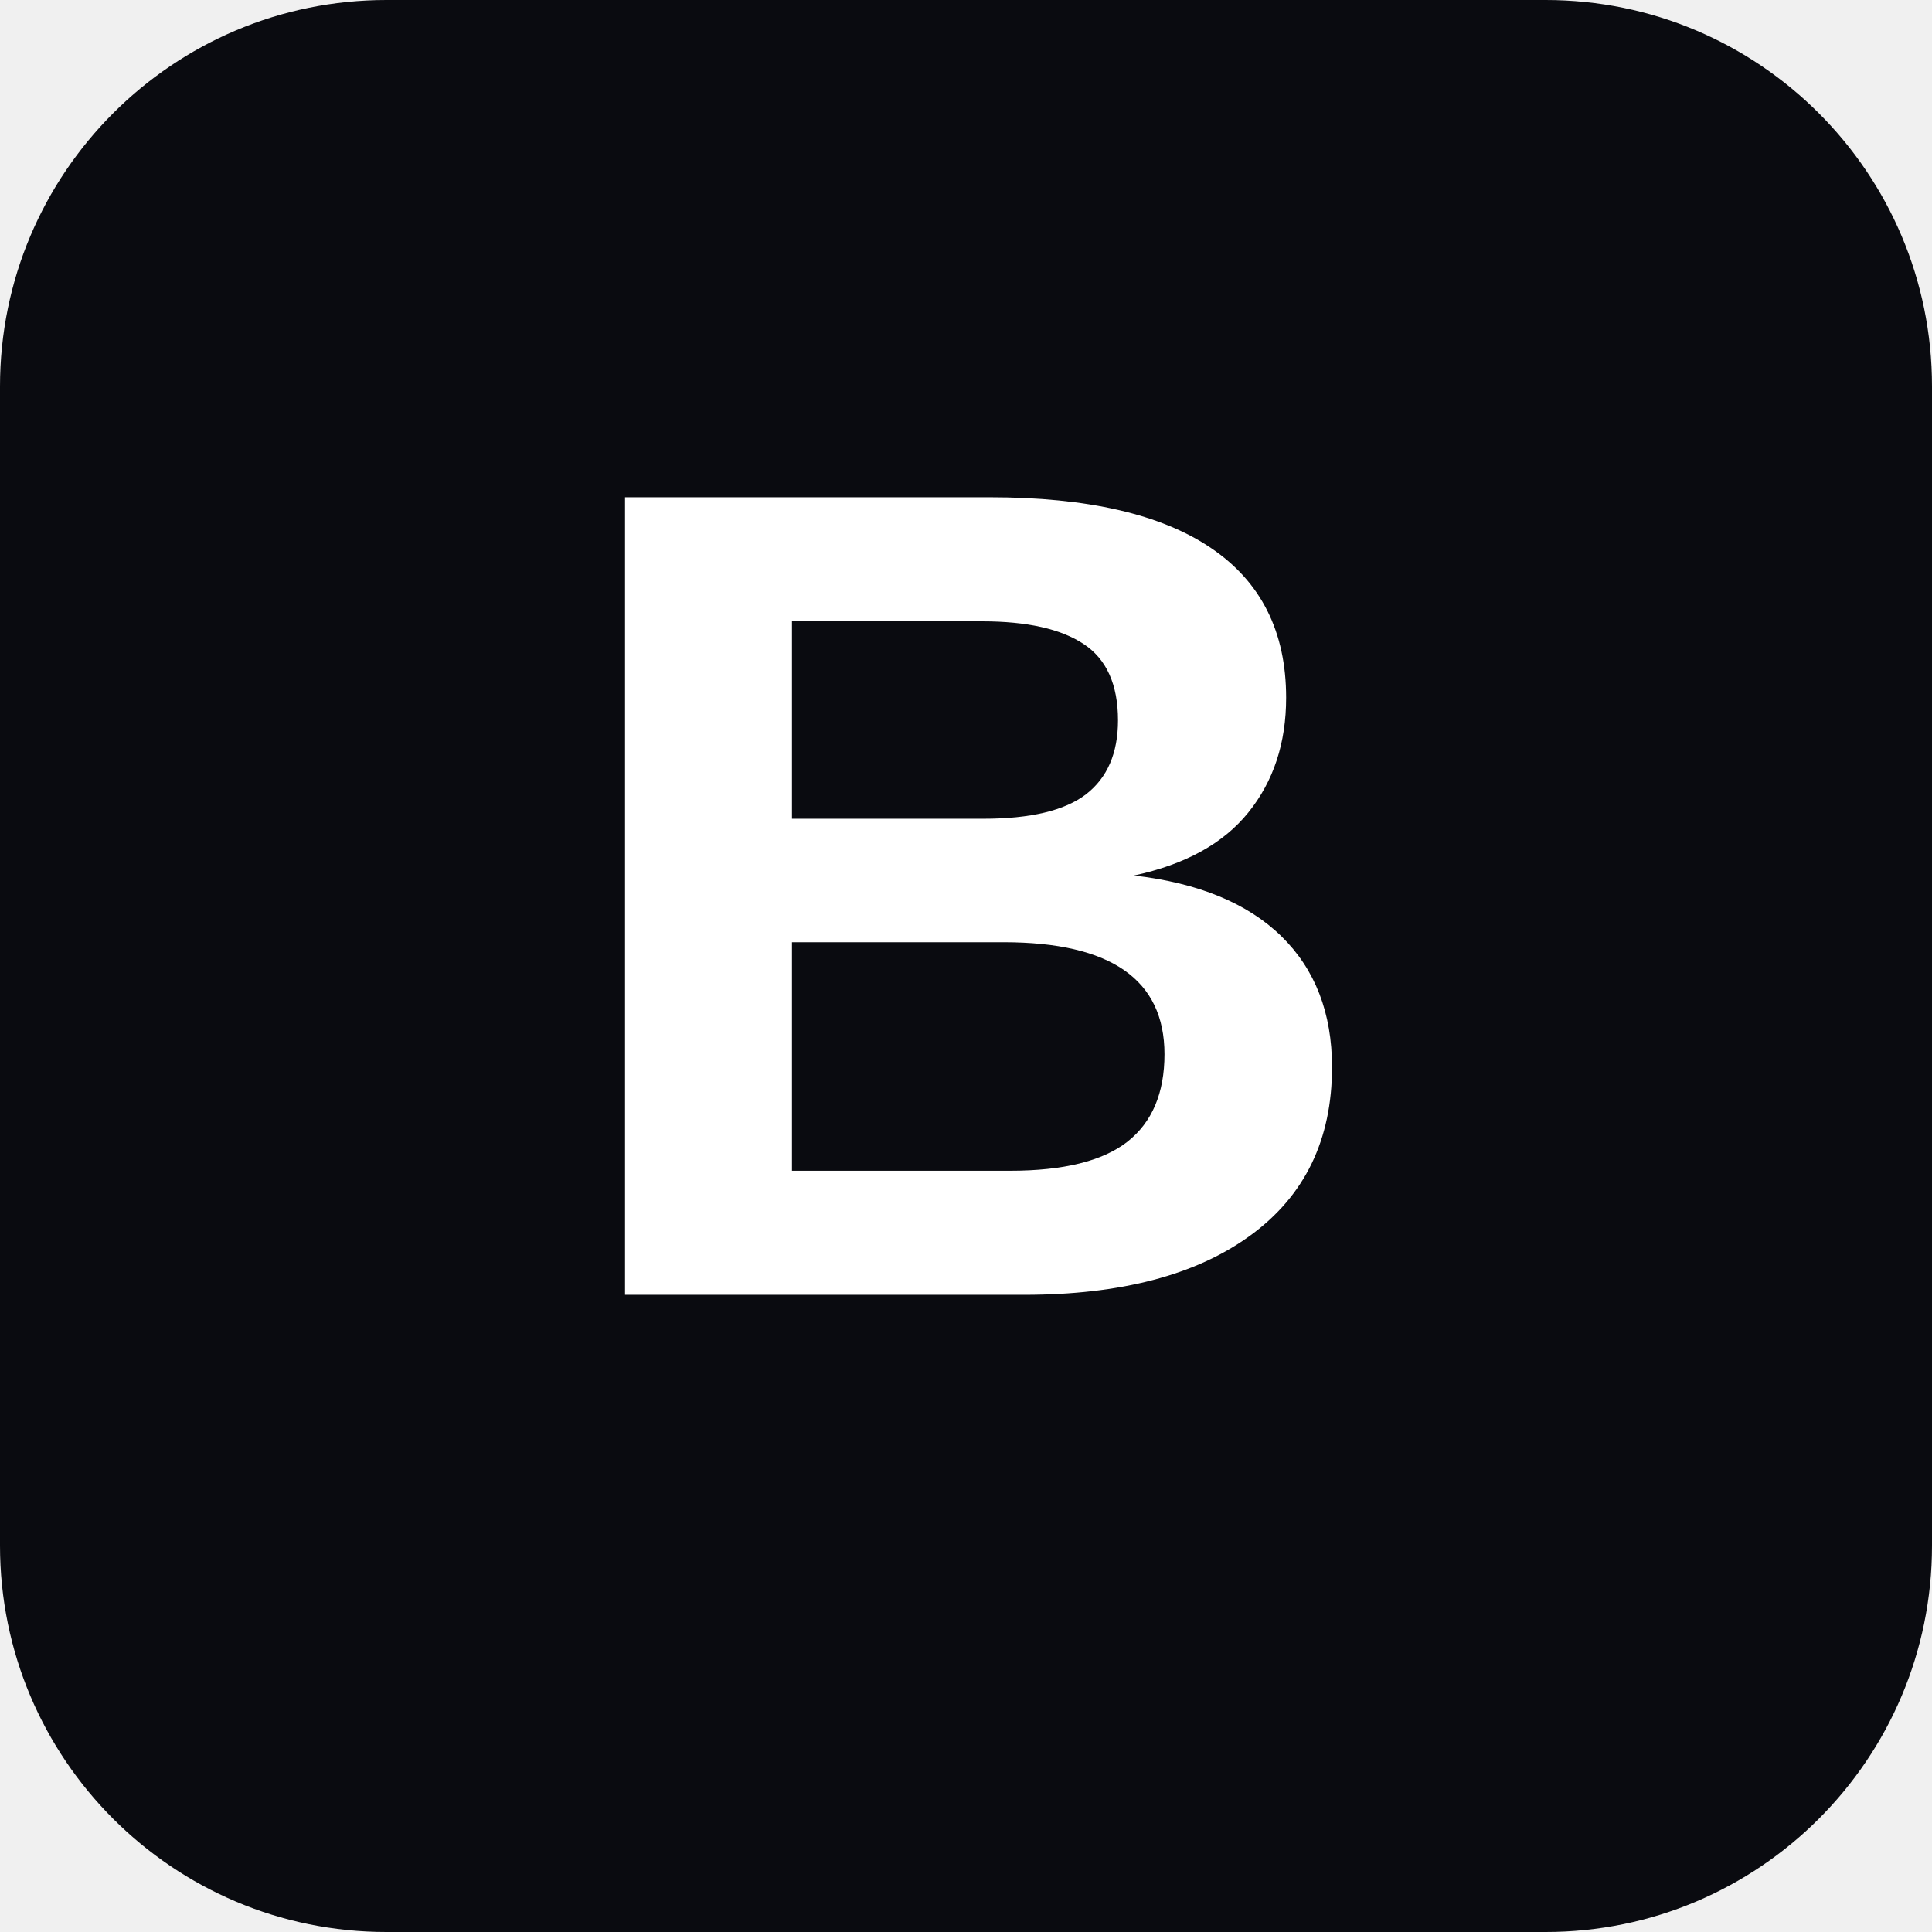
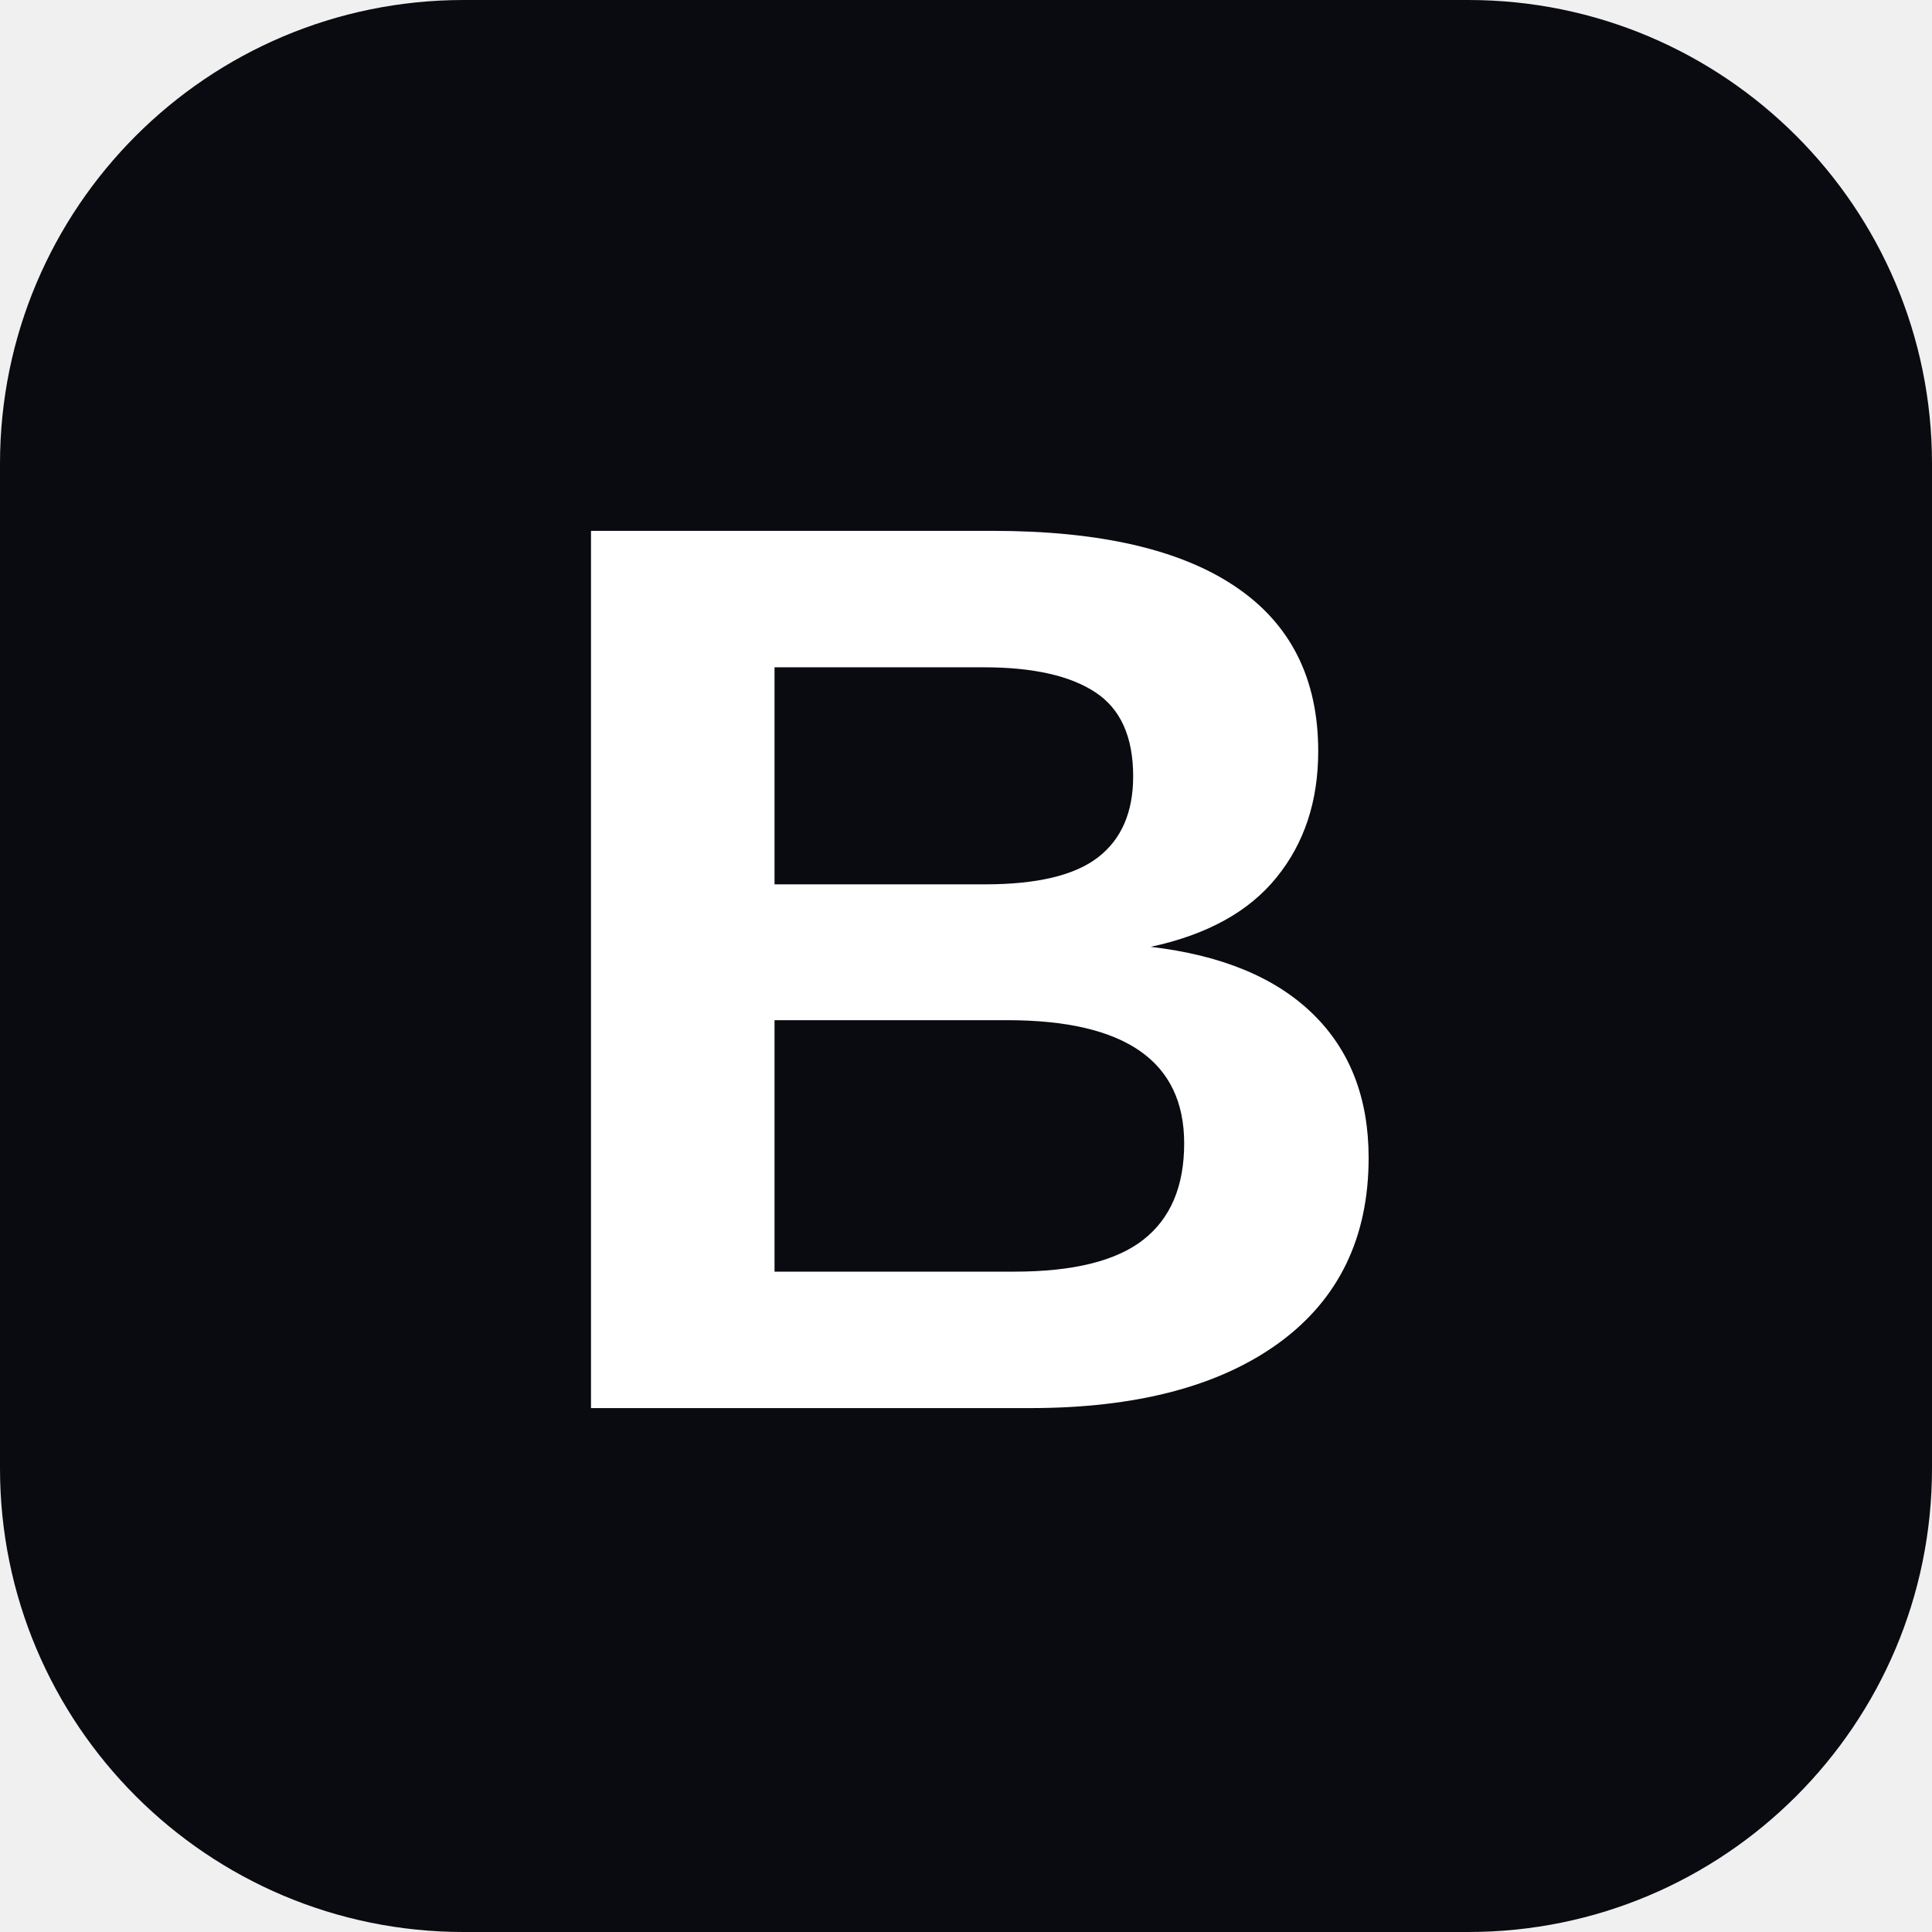
<svg xmlns="http://www.w3.org/2000/svg" viewBox="0 0 100 100">
-   <rect width="100" height="100" rx="20" fill="#0A0B10" />
-   <text x="50%" y="50%" dominant-baseline="middle" text-anchor="middle" font-family="Arial, sans-serif" font-weight="bold" font-size="60" fill="#FFFFFF">B</text>
+   <rect width="100" height="100" rx="24" fill="#0A0B10" />
+   <text x="50" y="50" text-anchor="middle" dominant-baseline="central" font-family="Arial, Helvetica, sans-serif" font-weight="900" font-size="66" fill="#FFFFFF">B</text>
</svg>
